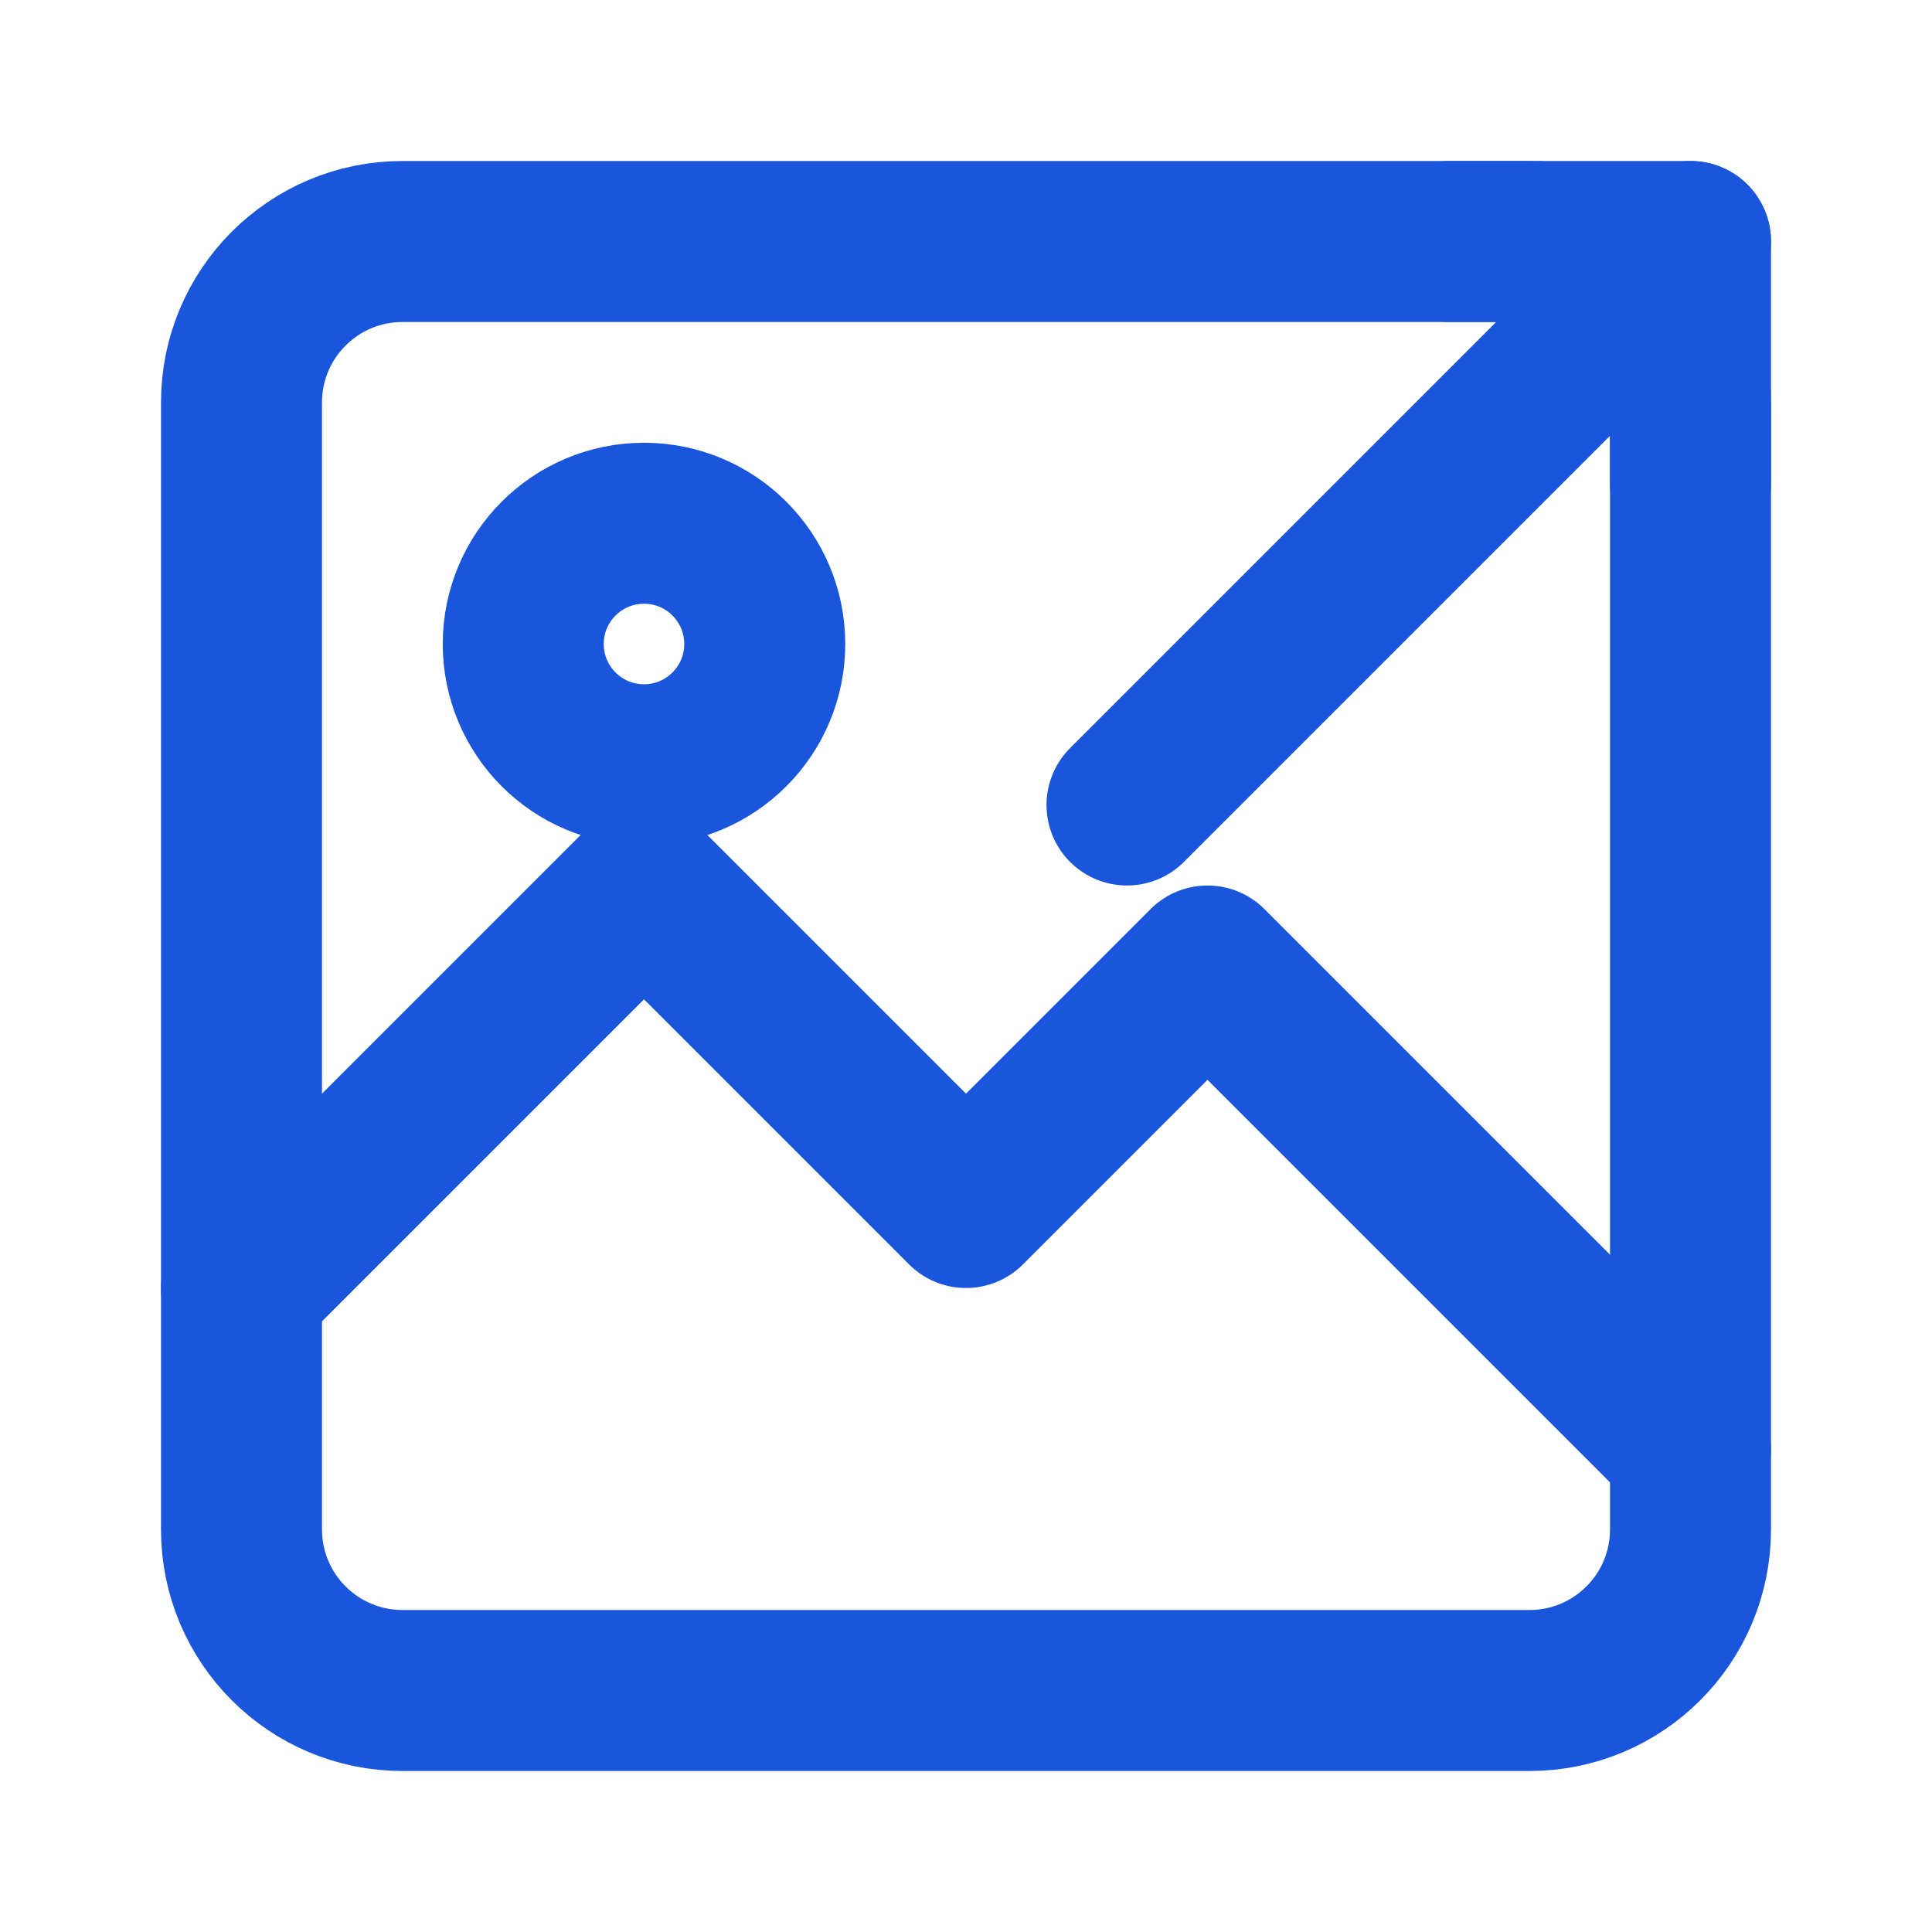
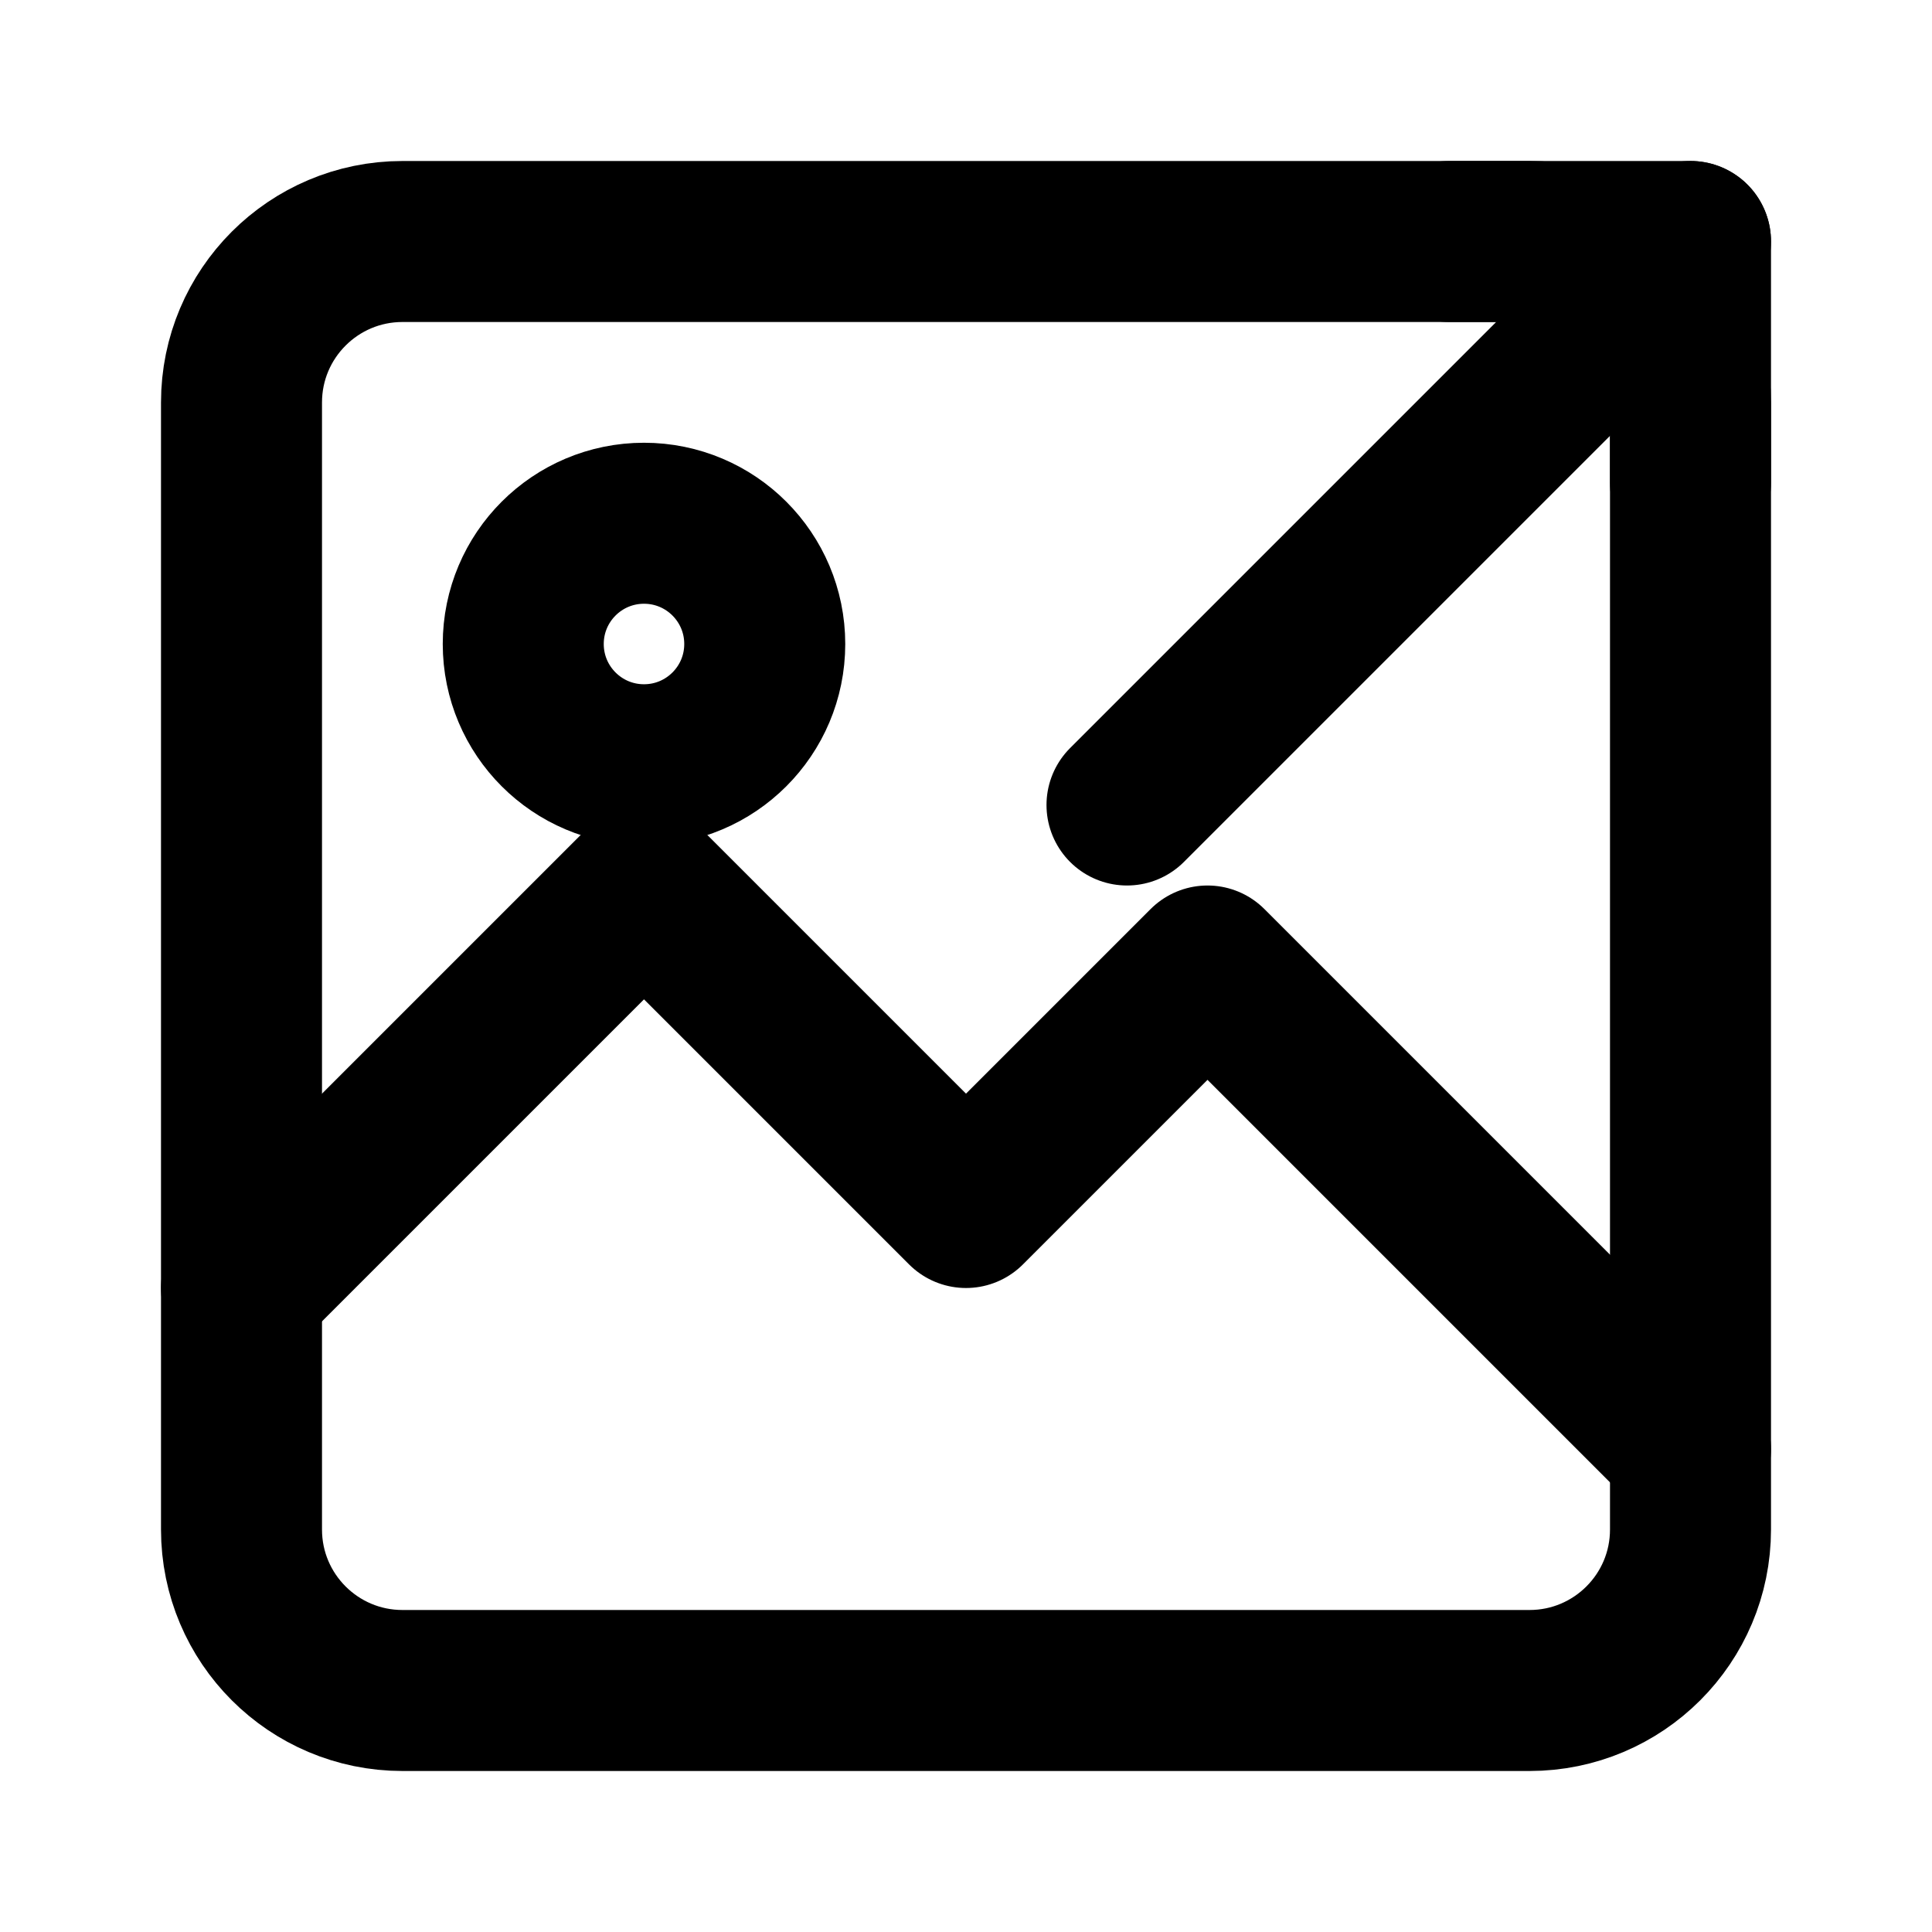
- <svg xmlns="http://www.w3.org/2000/svg" width="24" height="24" viewBox="0 0 24 24" fill="none" stroke="#1A56DB" stroke-width="2" stroke-linecap="round" stroke-linejoin="round">
+ <svg xmlns="http://www.w3.org/2000/svg" width="24" height="24" viewBox="0 0 24 24" fill="none" stroke="currentColor" stroke-width="2" stroke-linecap="round" stroke-linejoin="round">
  <rect x="3" y="3" width="18" height="18" rx="2" />
  <circle cx="8" cy="8" r="1.5" />
  <path d="M3 16l5-5 4 4 3-3 6 6" />
  <path d="M14 10l7-7" />
  <polyline points="21 6 21 3 18 3" />
</svg>
